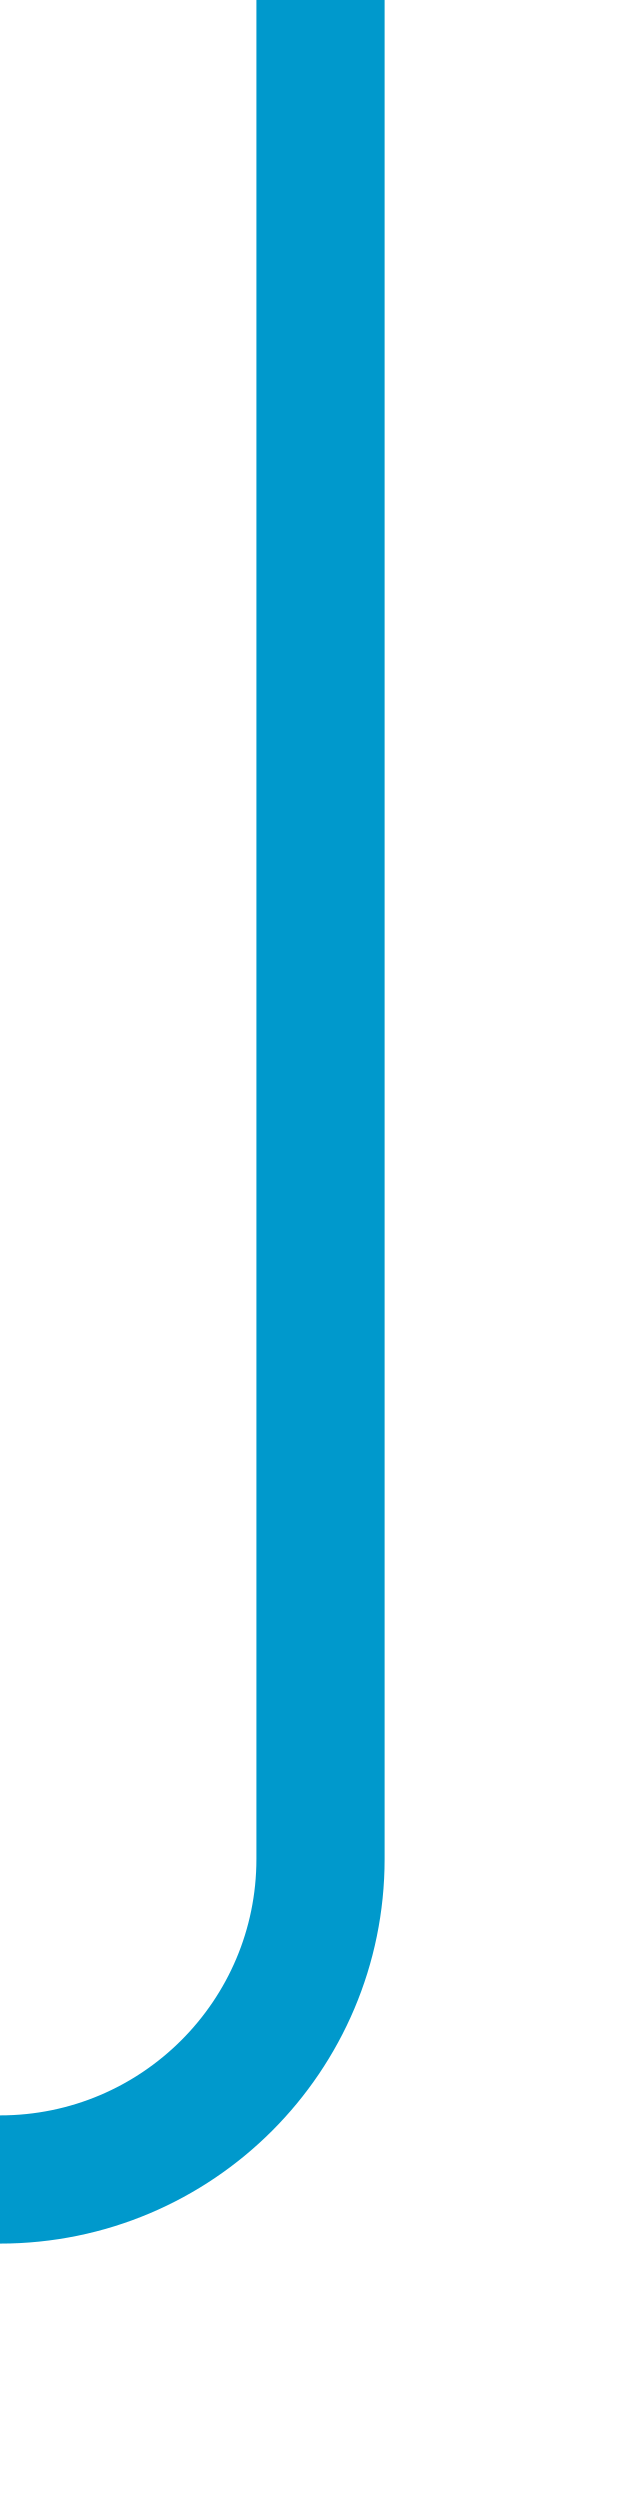
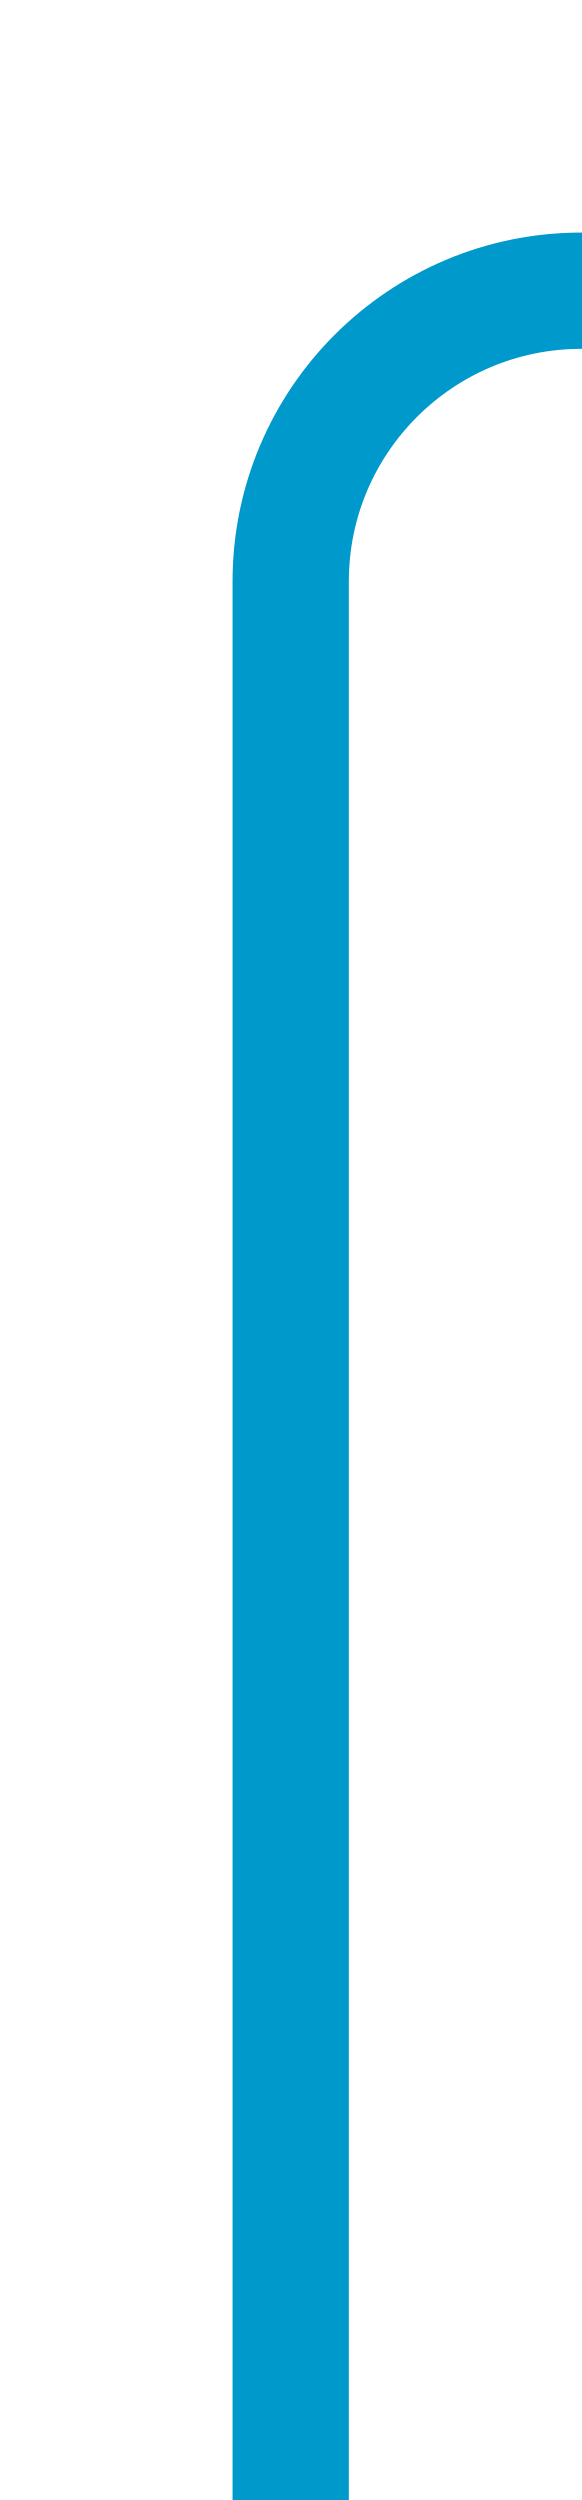
- <svg xmlns="http://www.w3.org/2000/svg" version="1.1" width="10px" height="39px" preserveAspectRatio="xMidYMin meet" viewBox="314 224  8 39">
-   <path d="M 318 224  L 318 253  A 5 5 0 0 1 313 258 L 245 258  A 5 5 0 0 0 240 263 L 240 283  " stroke-width="2" stroke="#0099cc" fill="none" />
+ <svg xmlns="http://www.w3.org/2000/svg" version="1.1" width="10px" height="43px" preserveAspectRatio="xMidYMin meet" viewBox="522 117  8 43">
+   <path d="M 526 160  L 526 127  A 5 5 0 0 1 531 122 L 1335 122  A 5 5 0 0 0 1340 117 L 1340 84  " stroke-width="2" stroke="#0099cc" fill="none" />
</svg>
